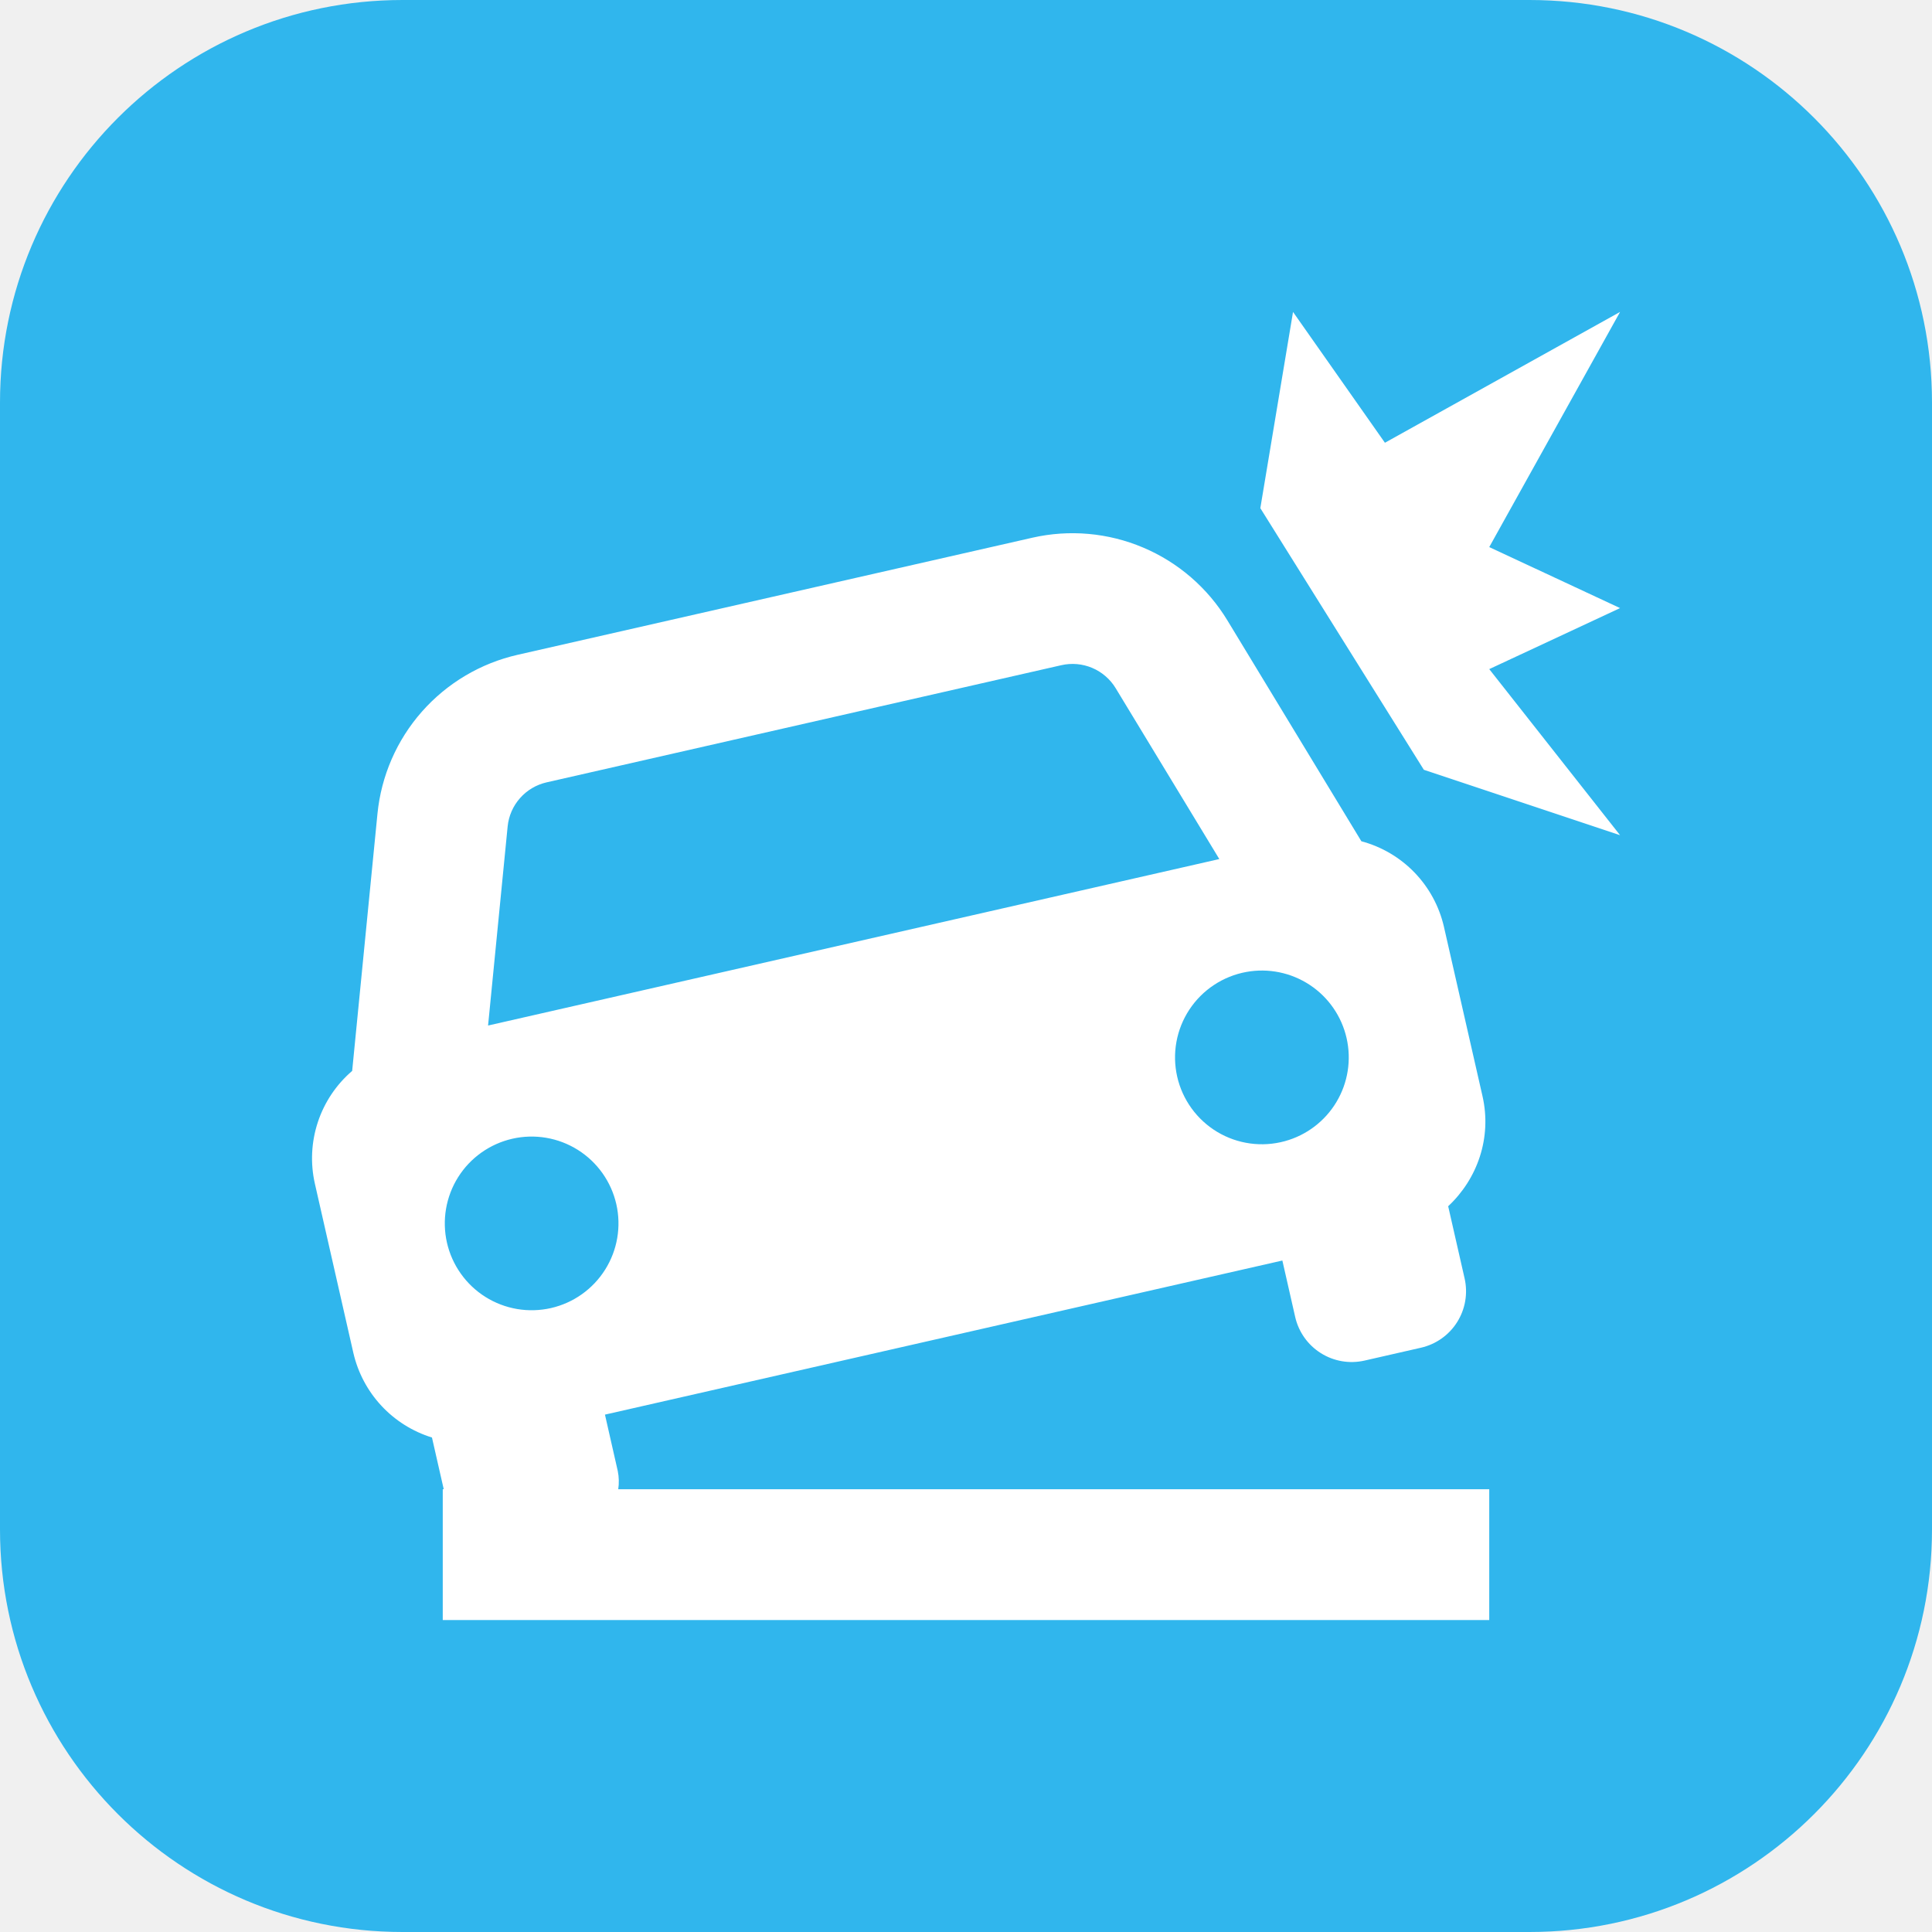
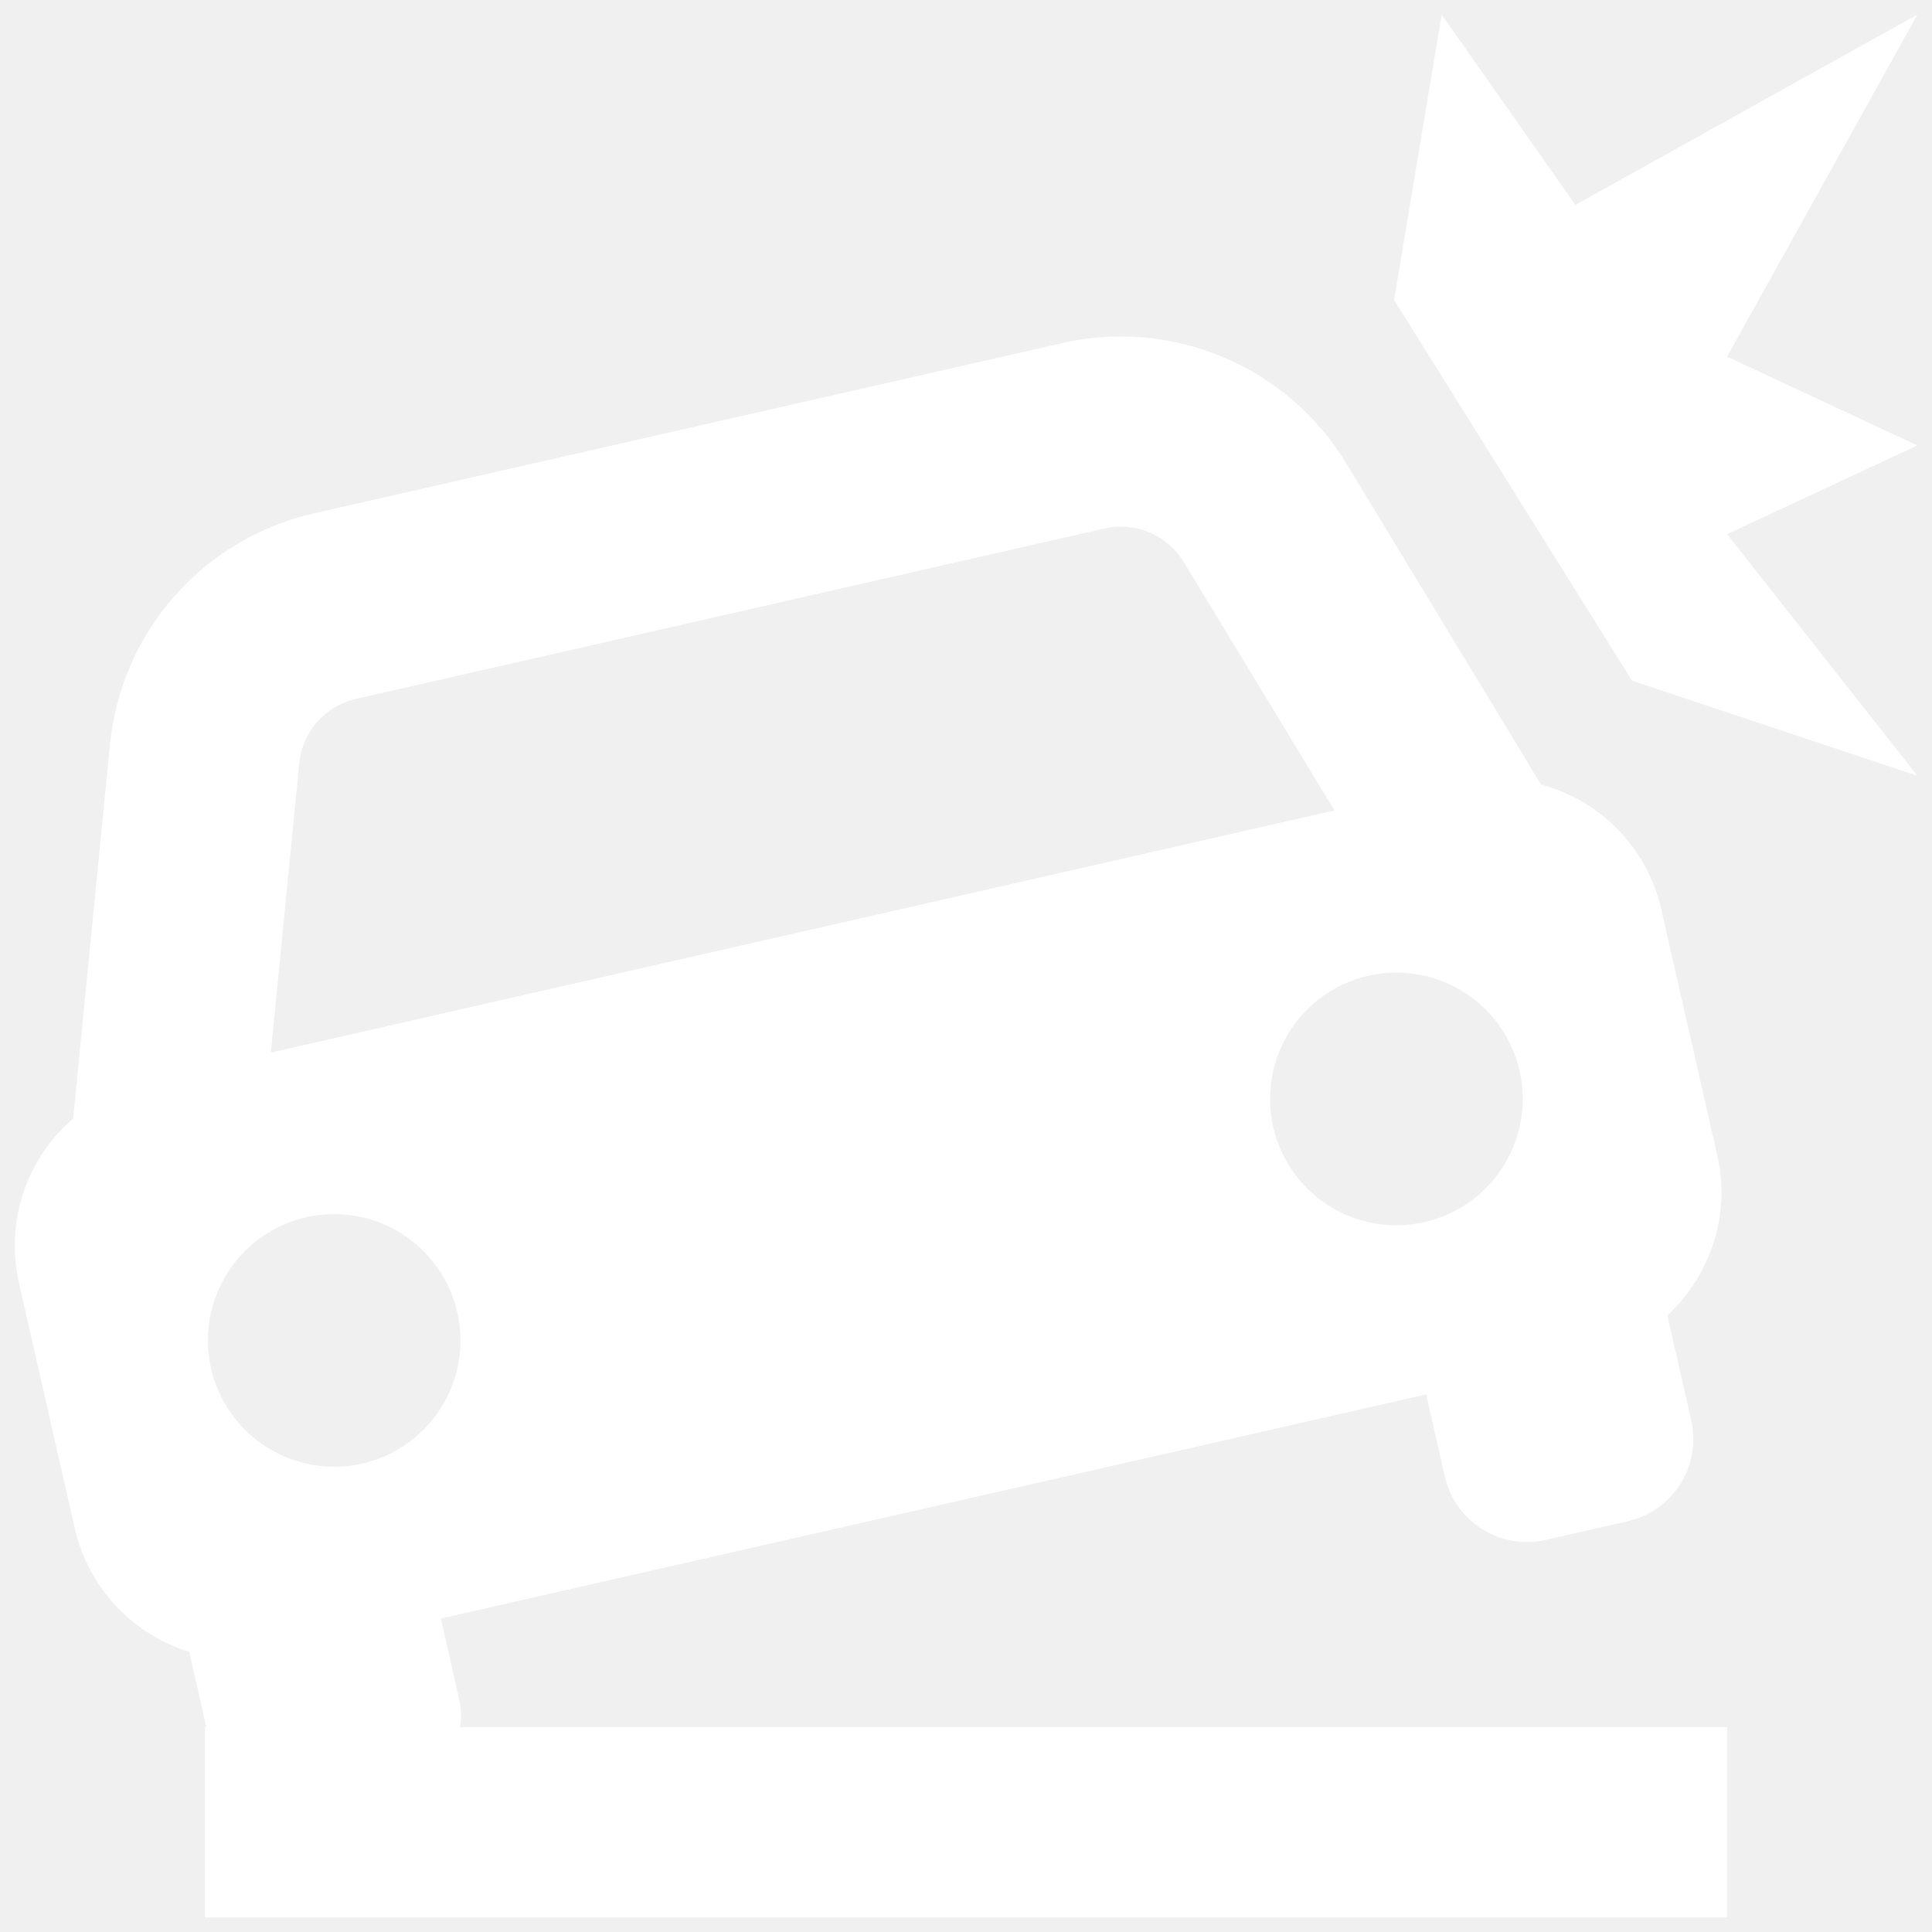
- <svg xmlns="http://www.w3.org/2000/svg" width="96" height="96" viewBox="0 0 96 96" fill="none">
-   <g id="Group 335">
-     <rect id="Rectangle 198" width="96" height="96" rx="20" fill="#30B6ED" />
-     <path id="Vector" d="M17.56 67.234C17.788 68.213 18.267 69.116 18.952 69.852C19.637 70.588 20.503 71.132 21.464 71.429L22.049 74H22V80.5H74V74H30.72C30.765 73.7 30.757 73.394 30.697 73.097L30.06 70.292L63.72 62.635L64.357 65.439C64.527 66.184 64.985 66.83 65.631 67.236C66.277 67.643 67.058 67.776 67.802 67.607L70.607 66.967C70.975 66.883 71.324 66.728 71.633 66.509C71.941 66.291 72.204 66.014 72.405 65.694C72.606 65.374 72.743 65.017 72.806 64.645C72.869 64.272 72.859 63.891 72.775 63.522L71.959 59.937C73.408 58.585 74.136 56.538 73.665 54.468L71.748 46.05C71.515 45.036 71.01 44.105 70.287 43.356C69.565 42.608 68.651 42.07 67.646 41.802L60.987 30.824C60.006 29.209 58.543 27.944 56.803 27.208C55.064 26.471 53.137 26.3 51.295 26.719L25.724 32.536C23.881 32.955 22.216 33.943 20.965 35.36C19.714 36.778 18.942 38.553 18.756 40.434L17.499 53.213C16.71 53.89 16.12 54.77 15.794 55.757C15.468 56.744 15.416 57.802 15.646 58.816L17.56 67.234ZM27.375 64.998C26.823 65.123 26.251 65.139 25.692 65.044C25.134 64.949 24.599 64.745 24.12 64.443C23.64 64.142 23.224 63.748 22.897 63.286C22.569 62.824 22.335 62.302 22.209 61.749C22.084 61.197 22.068 60.625 22.163 60.066C22.258 59.508 22.462 58.973 22.764 58.493C23.065 58.014 23.459 57.598 23.921 57.27C24.383 56.943 24.905 56.709 25.458 56.583C26.574 56.329 27.745 56.528 28.714 57.138C29.682 57.747 30.369 58.716 30.624 59.832C30.878 60.947 30.679 62.118 30.069 63.087C29.46 64.056 28.491 64.743 27.375 64.998ZM63.847 56.703C63.285 56.858 62.697 56.897 62.12 56.818C61.543 56.74 60.987 56.545 60.487 56.246C59.987 55.946 59.553 55.549 59.21 55.077C58.868 54.606 58.624 54.07 58.495 53.502C58.365 52.933 58.352 52.345 58.456 51.771C58.56 51.198 58.779 50.652 59.1 50.165C59.421 49.679 59.837 49.262 60.324 48.941C60.81 48.62 61.356 48.4 61.929 48.296C63.023 48.096 64.152 48.327 65.08 48.939C66.008 49.551 66.664 50.498 66.911 51.582C67.158 52.666 66.978 53.804 66.407 54.758C65.836 55.712 64.919 56.409 63.847 56.703ZM27.164 38.874L52.738 33.053C53.251 32.936 53.787 32.983 54.271 33.188C54.756 33.393 55.163 33.745 55.436 34.194L60.587 42.686L58.748 43.105L26.098 50.538L24.252 50.958L25.224 41.071C25.275 40.547 25.49 40.053 25.839 39.659C26.187 39.264 26.651 38.99 27.164 38.874ZM68.816 22L64.25 15.5L62.625 25.25L70.75 38.25L80.5 41.5L74 33.248L80.5 30.216L74 27.184L80.5 15.5L68.816 22Z" fill="white" />
-   </g>
+ <svg xmlns="http://www.w3.org/2000/svg" width="66" height="66" viewBox="0 0 66 66" fill="none">
+   <path d="M2.56 52.233C2.788 53.213 3.267 54.116 3.952 54.852C4.637 55.588 5.503 56.132 6.464 56.429L7.049 59H7V65.5H59V59H15.72C15.765 58.7 15.757 58.394 15.697 58.096L15.06 55.292L48.72 47.635L49.357 50.44C49.527 51.184 49.985 51.83 50.631 52.236C51.277 52.643 52.058 52.776 52.802 52.607L55.607 51.967C55.975 51.883 56.324 51.728 56.633 51.509C56.941 51.291 57.204 51.014 57.405 50.694C57.606 50.374 57.742 50.017 57.806 49.645C57.869 49.272 57.859 48.891 57.775 48.522L56.959 44.937C58.408 43.585 59.136 41.538 58.665 39.468L56.748 31.05C56.515 30.036 56.01 29.105 55.287 28.356C54.565 27.608 53.651 27.07 52.646 26.802L45.987 15.824C45.006 14.209 43.543 12.944 41.803 12.208C40.064 11.471 38.137 11.3 36.295 11.719L10.724 17.537C8.881 17.955 7.216 18.942 5.965 20.36C4.714 21.777 3.942 23.553 3.756 25.434L2.499 38.213C1.71 38.89 1.12 39.77 0.794 40.757C0.468 41.744 0.416 42.802 0.646 43.816L2.56 52.233ZM12.375 49.998C11.823 50.123 11.251 50.139 10.692 50.044C10.134 49.949 9.599 49.745 9.12 49.443C8.64 49.142 8.224 48.748 7.897 48.286C7.569 47.824 7.335 47.302 7.21 46.749C7.084 46.197 7.068 45.625 7.163 45.066C7.258 44.508 7.462 43.973 7.764 43.493C8.065 43.014 8.459 42.598 8.921 42.27C9.383 41.943 9.905 41.709 10.458 41.583C11.574 41.329 12.745 41.528 13.714 42.138C14.682 42.747 15.37 43.716 15.624 44.832C15.878 45.947 15.679 47.118 15.069 48.087C14.46 49.056 13.491 49.743 12.375 49.998ZM48.847 41.703C48.285 41.858 47.697 41.897 47.12 41.818C46.543 41.74 45.987 41.545 45.487 41.246C44.987 40.946 44.553 40.549 44.21 40.077C43.868 39.606 43.624 39.07 43.495 38.502C43.365 37.933 43.352 37.345 43.456 36.771C43.56 36.198 43.779 35.652 44.1 35.165C44.421 34.679 44.837 34.262 45.324 33.941C45.81 33.62 46.356 33.4 46.929 33.296C48.023 33.096 49.152 33.327 50.08 33.939C51.008 34.551 51.664 35.498 51.911 36.582C52.158 37.666 51.977 38.804 51.407 39.758C50.836 40.712 49.919 41.409 48.847 41.703ZM12.164 23.874L37.738 18.053C38.251 17.936 38.787 17.983 39.271 18.188C39.756 18.393 40.163 18.745 40.436 19.194L45.587 27.686L43.748 28.105L11.098 35.538L9.252 35.958L10.224 26.071C10.275 25.547 10.49 25.053 10.839 24.659C11.187 24.264 11.651 23.99 12.164 23.874ZM53.816 7L49.25 0.5L47.625 10.25L55.75 23.25L65.5 26.5L59 18.248L65.5 15.216L59 12.184L65.5 0.5L53.816 7Z" fill="white" />
</svg>
